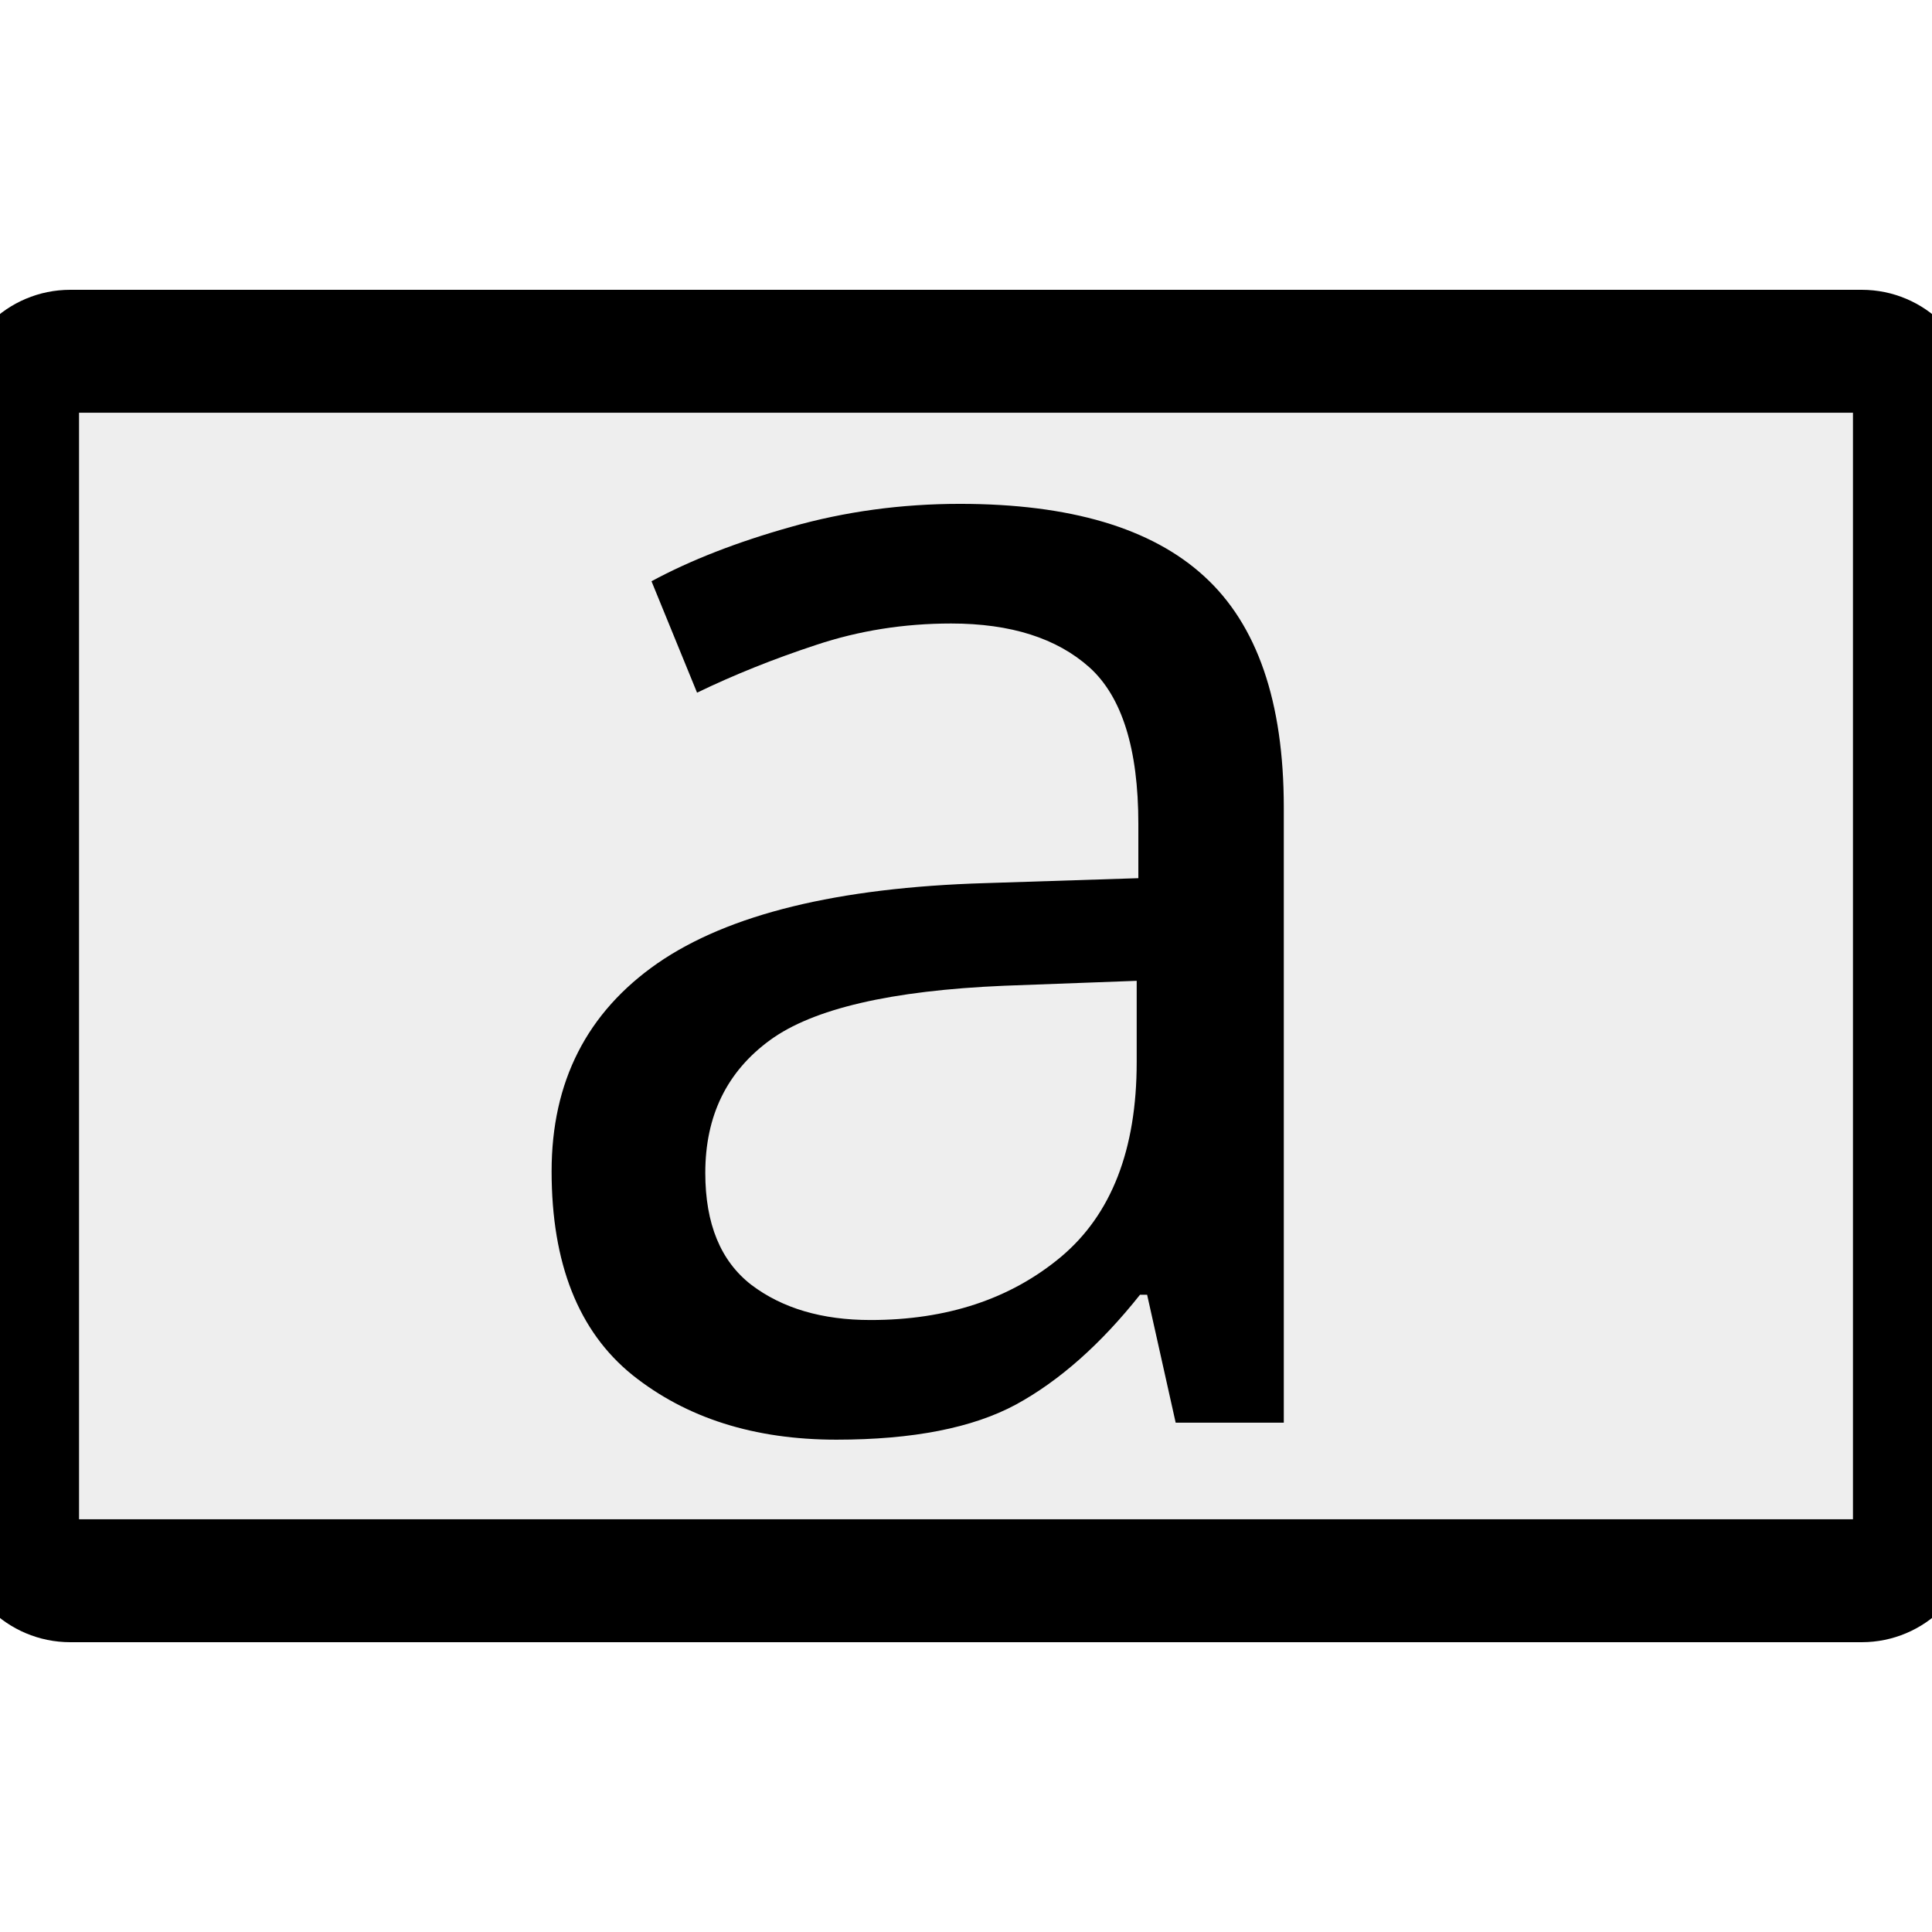
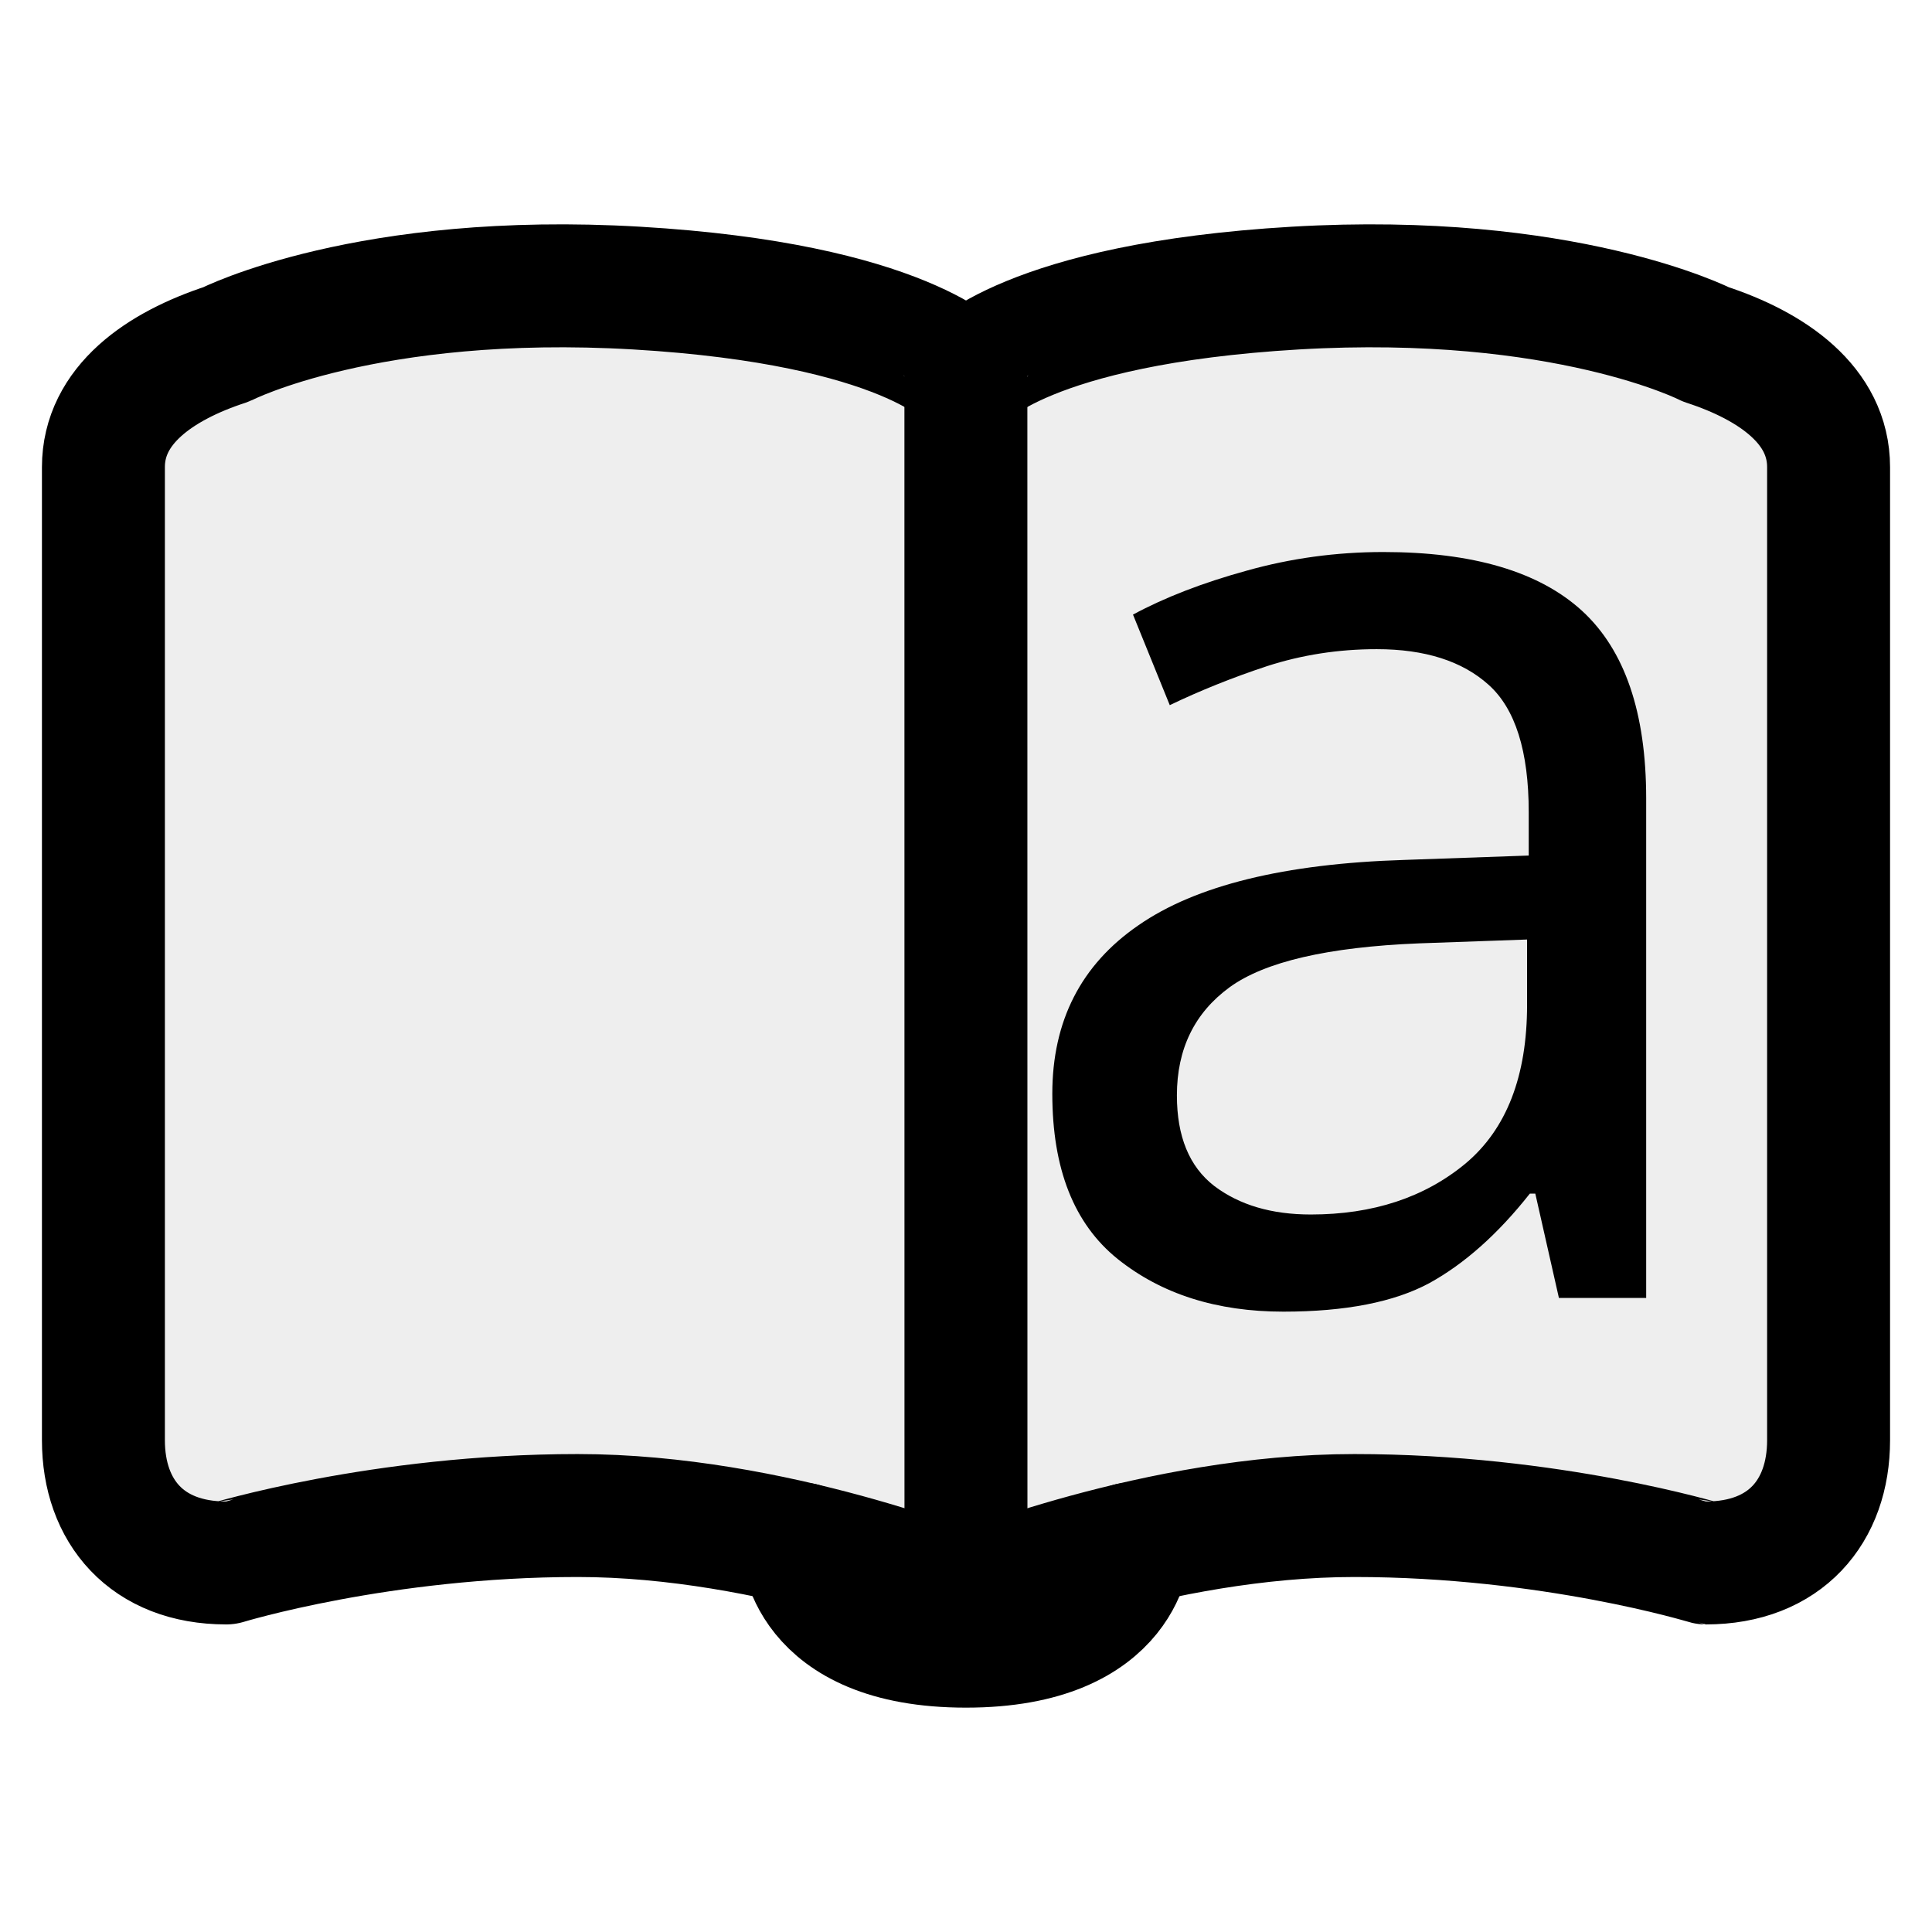
<svg xmlns="http://www.w3.org/2000/svg" height="55px" viewBox="0 0 55 55" width="55px" stroke-linecap="round" stroke-linejoin="round" stroke-width="3.5" stroke="#000" fill="#eee">
-   <rect width="54" height="35" rx="1.5" ry="1.5" x="0.5" y="10" fill="#eee" />
-   <text x="13.5" y="40.5" style="font-size:48px;font-style:normal;font-weight:normal;line-height:125%;letter-spacing:0px;word-spacing:0px;fill:#ff0000;fill-opacity:1;stroke:none;font-family:Sans">
-     <tspan x="13.5" y="40.5" fill="#000" font-size="48px">a</tspan>
+   <g>
+     <path d="m 27.503,10.705 h -0.002 c 0,-0.002 -1.71,-2.053 -9.376,-2.504 -7.666,-0.449 -11.683,1.602 -11.686,1.603 C 4.541,10.423 2.944,11.539 2.944,13.298 v 27.702 c 0,2.025 1.235,3.494 3.495,3.494 0.003,0 4.41,-1.35 10.004,-1.35 5.589,-0.001 11.061,2.253 11.061,2.253" fill="#eee" stroke="#000" style="fill-opacity:1;stroke-width:3.5;stroke-linejoin:round;display:inline" />
+     <path d="m 27.497,10.705 0,0 c 0,-0.002 1.715,-2.053 9.377,-2.504 7.668,-0.449 11.686,1.602 11.688,1.603 1.897,0.619 3.494,1.735 3.494,3.494 v 27.702 c 0,2.025 -1.233,3.494 -3.494,3.494 -0.003,0 -4.409,-1.35 -10.004,-1.35 -5.589,-0.001 -11.062,2.253 -11.062,2.253" fill="#eee" stroke="#000" style="fill-opacity:1;stroke-width:3.5;stroke-linejoin:round;display:inline" />
+     <line fill="#eee" stroke="#000" style="fill-opacity:1;stroke-width:3.5;stroke-linecap:round;stroke-linejoin:round;display:inline" x1="27.497" x2="27.499" y1="10.705" y2="45.399" id="line3064" />
+     <path d="m 32.165,43.957 c 0,0 -0.031,2.906 -4.666,2.906 -4.632,0 -4.663,-2.906 -4.663,-2.906" fill="#000" stroke="#000" style="stroke-width:3.5;stroke-linecap:round;stroke-linejoin:round;display:inline" />
+   </g>
+   <text x="28.16" y="36.948" style="font-size:38.968px;font-style:normal;font-weight:normal;line-height:125%;letter-spacing:0px;word-spacing:0px;fill-opacity:1;stroke:none;font-family:Sans">
+     <tspan x="28.16" y="36.948" id="tspan8" fill="#000" stroke="none;" style="font-size:38.968px;">a</tspan>
  </text>
</svg>
